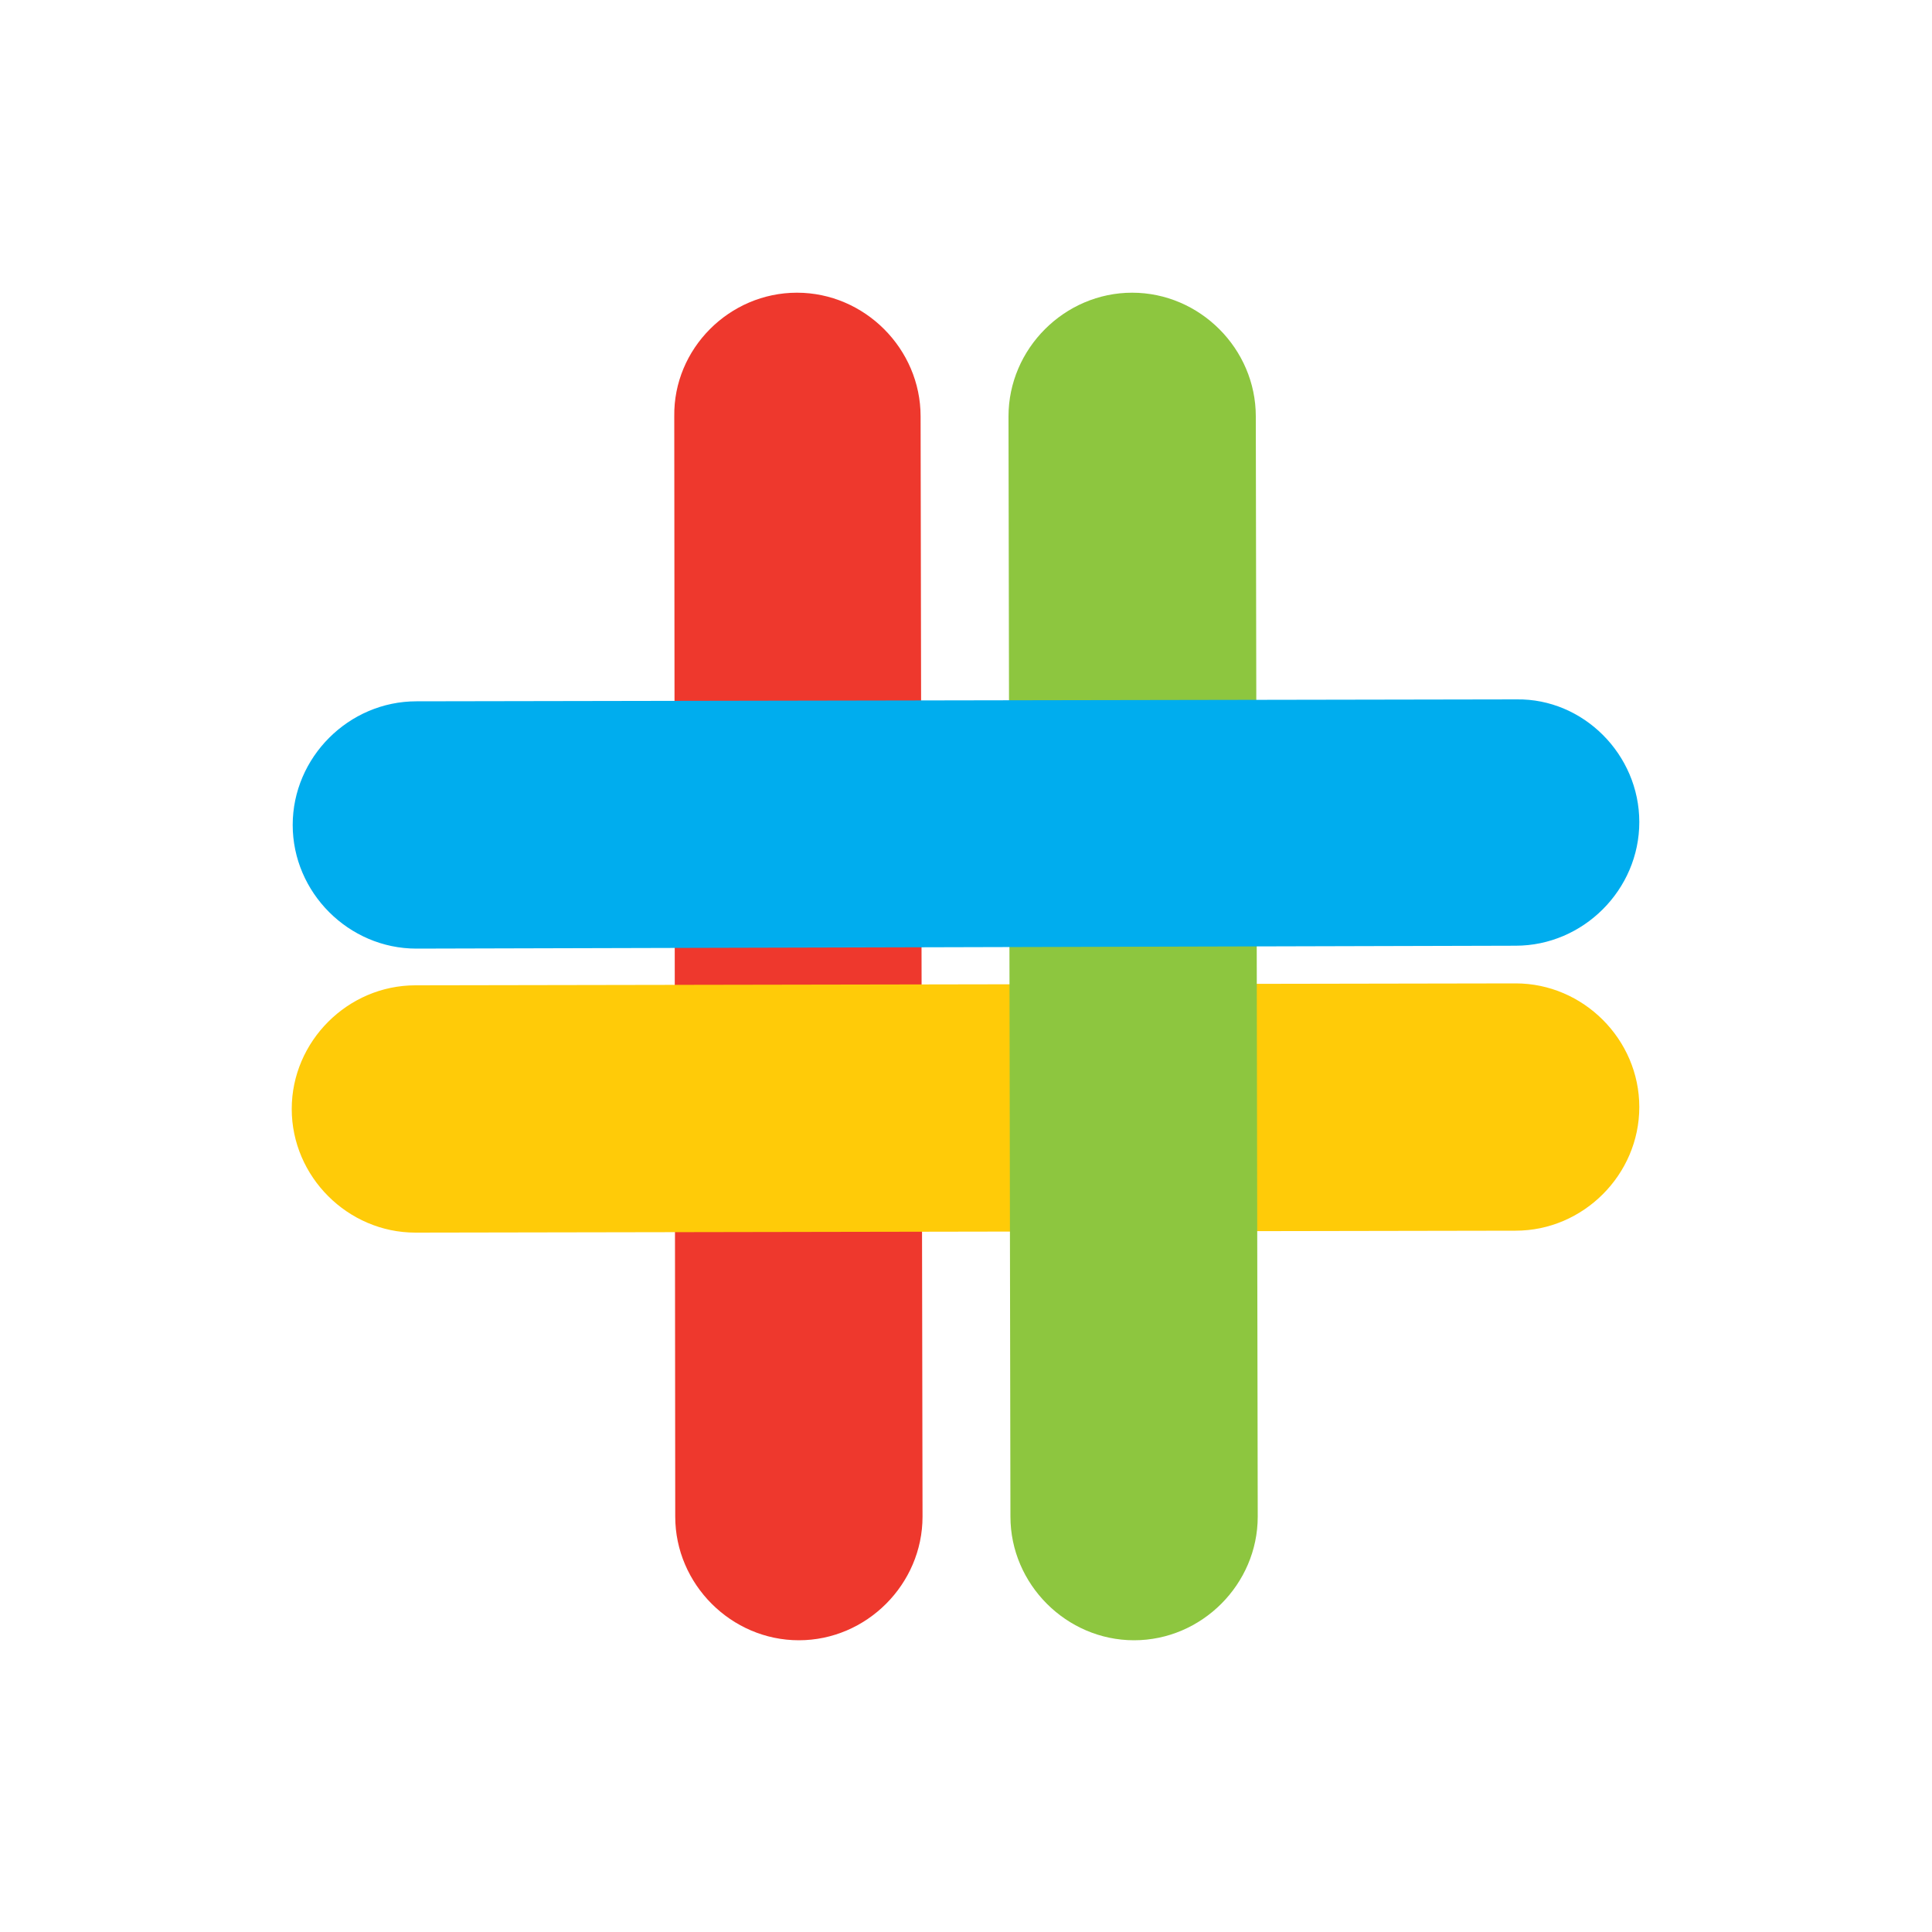
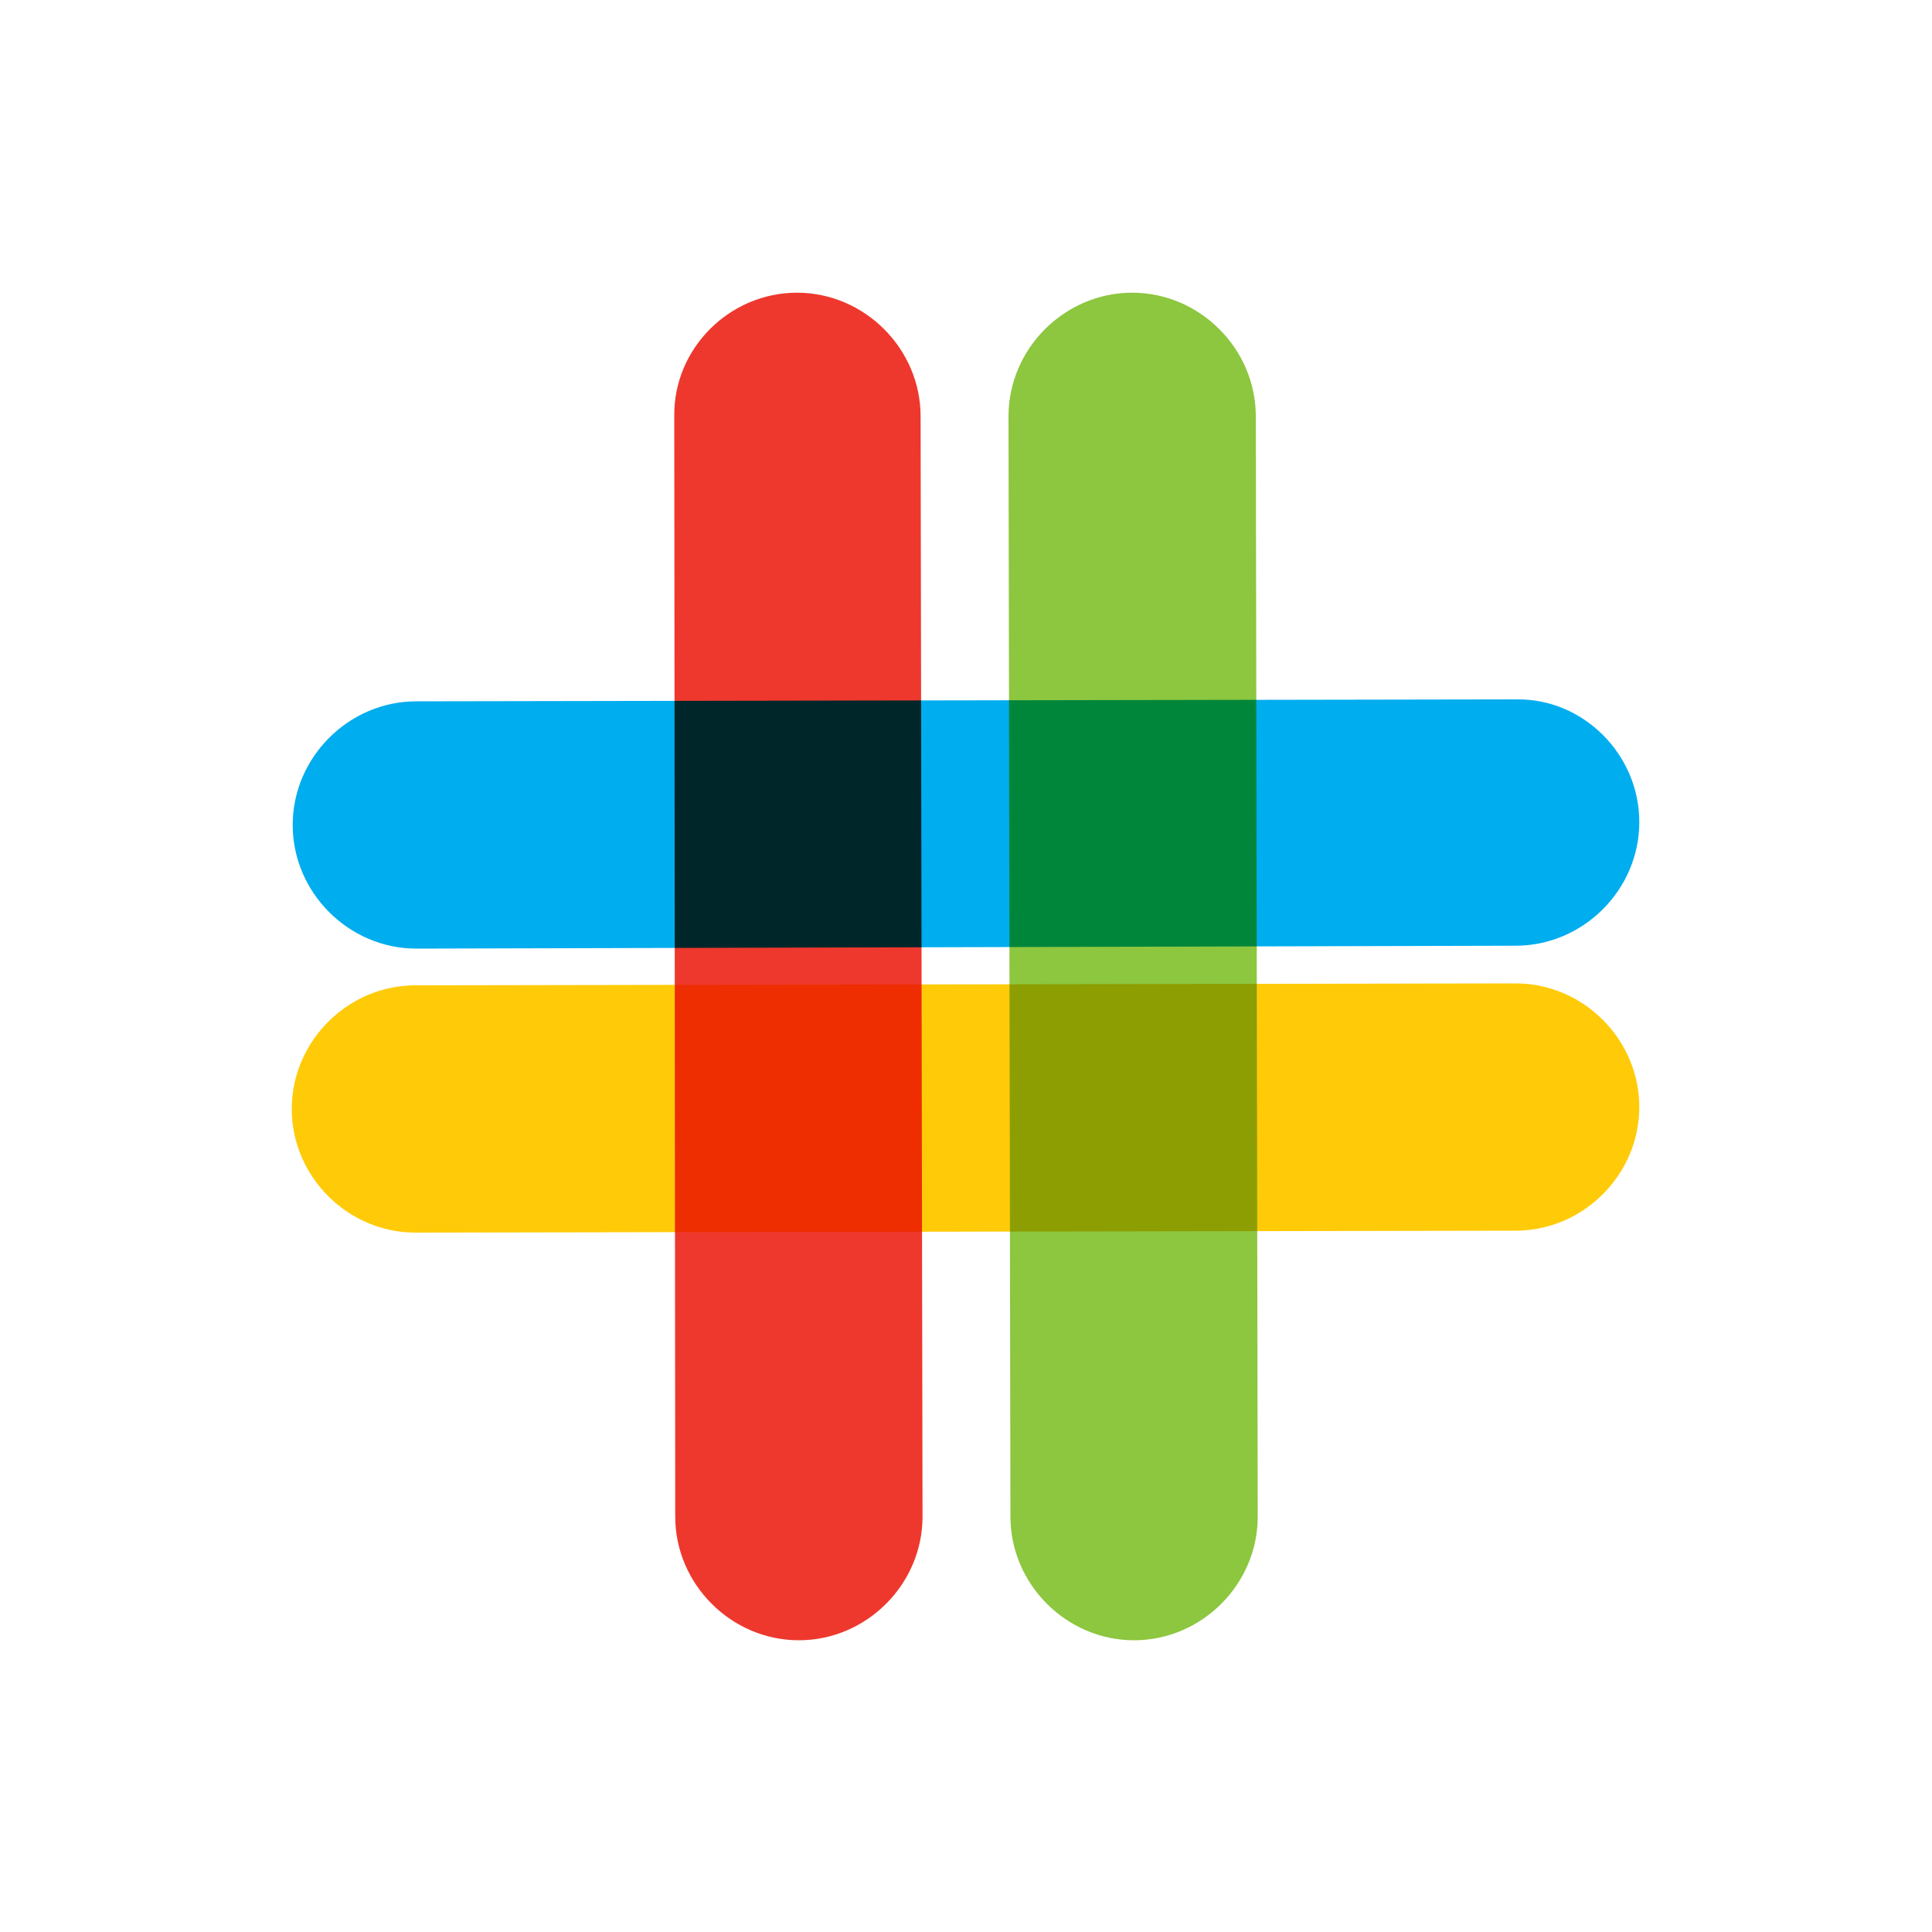
<svg xmlns="http://www.w3.org/2000/svg" version="1.1" id="Layer_1" x="0px" y="0px" viewBox="0 0 200 200" style="enable-background:new 0 0 200 200;" xml:space="preserve">
  <style type="text/css">
	.st0{fill:#EE382D;}
	.st1{fill:#FFCB08;}
	.st2{fill:#8DC63F;}
	.st3{fill:#00ADEE;}
+ 	path{mix-blend-mode: multiply;}
</style>
  <g>
    <path class="st0" d="M82.5,30.3L82.5,30.3c7,0,12.8,5.8,12.8,12.8l0.2,113.9c0,7-5.8,12.8-12.8,12.8l0,0c-7,0-12.8-5.8-12.8-12.8   L69.8,43.1C69.7,36.1,75.5,30.3,82.5,30.3z" />
    <path class="st1" d="M169.7,114.6L169.7,114.6c0,7-5.8,12.8-12.8,12.8l-113.9,0.2c-7,0-12.8-5.8-12.8-12.8l0,0   c0-7,5.8-12.8,12.8-12.8l113.9-0.2C163.9,101.8,169.7,107.6,169.7,114.6z" />
    <path class="st2" d="M117.2,30.3L117.2,30.3c7,0,12.8,5.8,12.8,12.8l0.2,113.9c0,7-5.8,12.8-12.8,12.8l0,0c-7,0-12.8-5.8-12.8-12.8   l-0.2-113.9C104.4,36.1,110.2,30.3,117.2,30.3z" />
    <path class="st3" d="M169.7,85.1L169.7,85.1c0,7-5.8,12.8-12.8,12.8L43.1,98.2c-7,0-12.8-5.8-12.8-12.8l0,0c0-7,5.8-12.8,12.8-12.8   l113.9-0.2C163.9,72.3,169.7,78.1,169.7,85.1z" />
  </g>
</svg>
